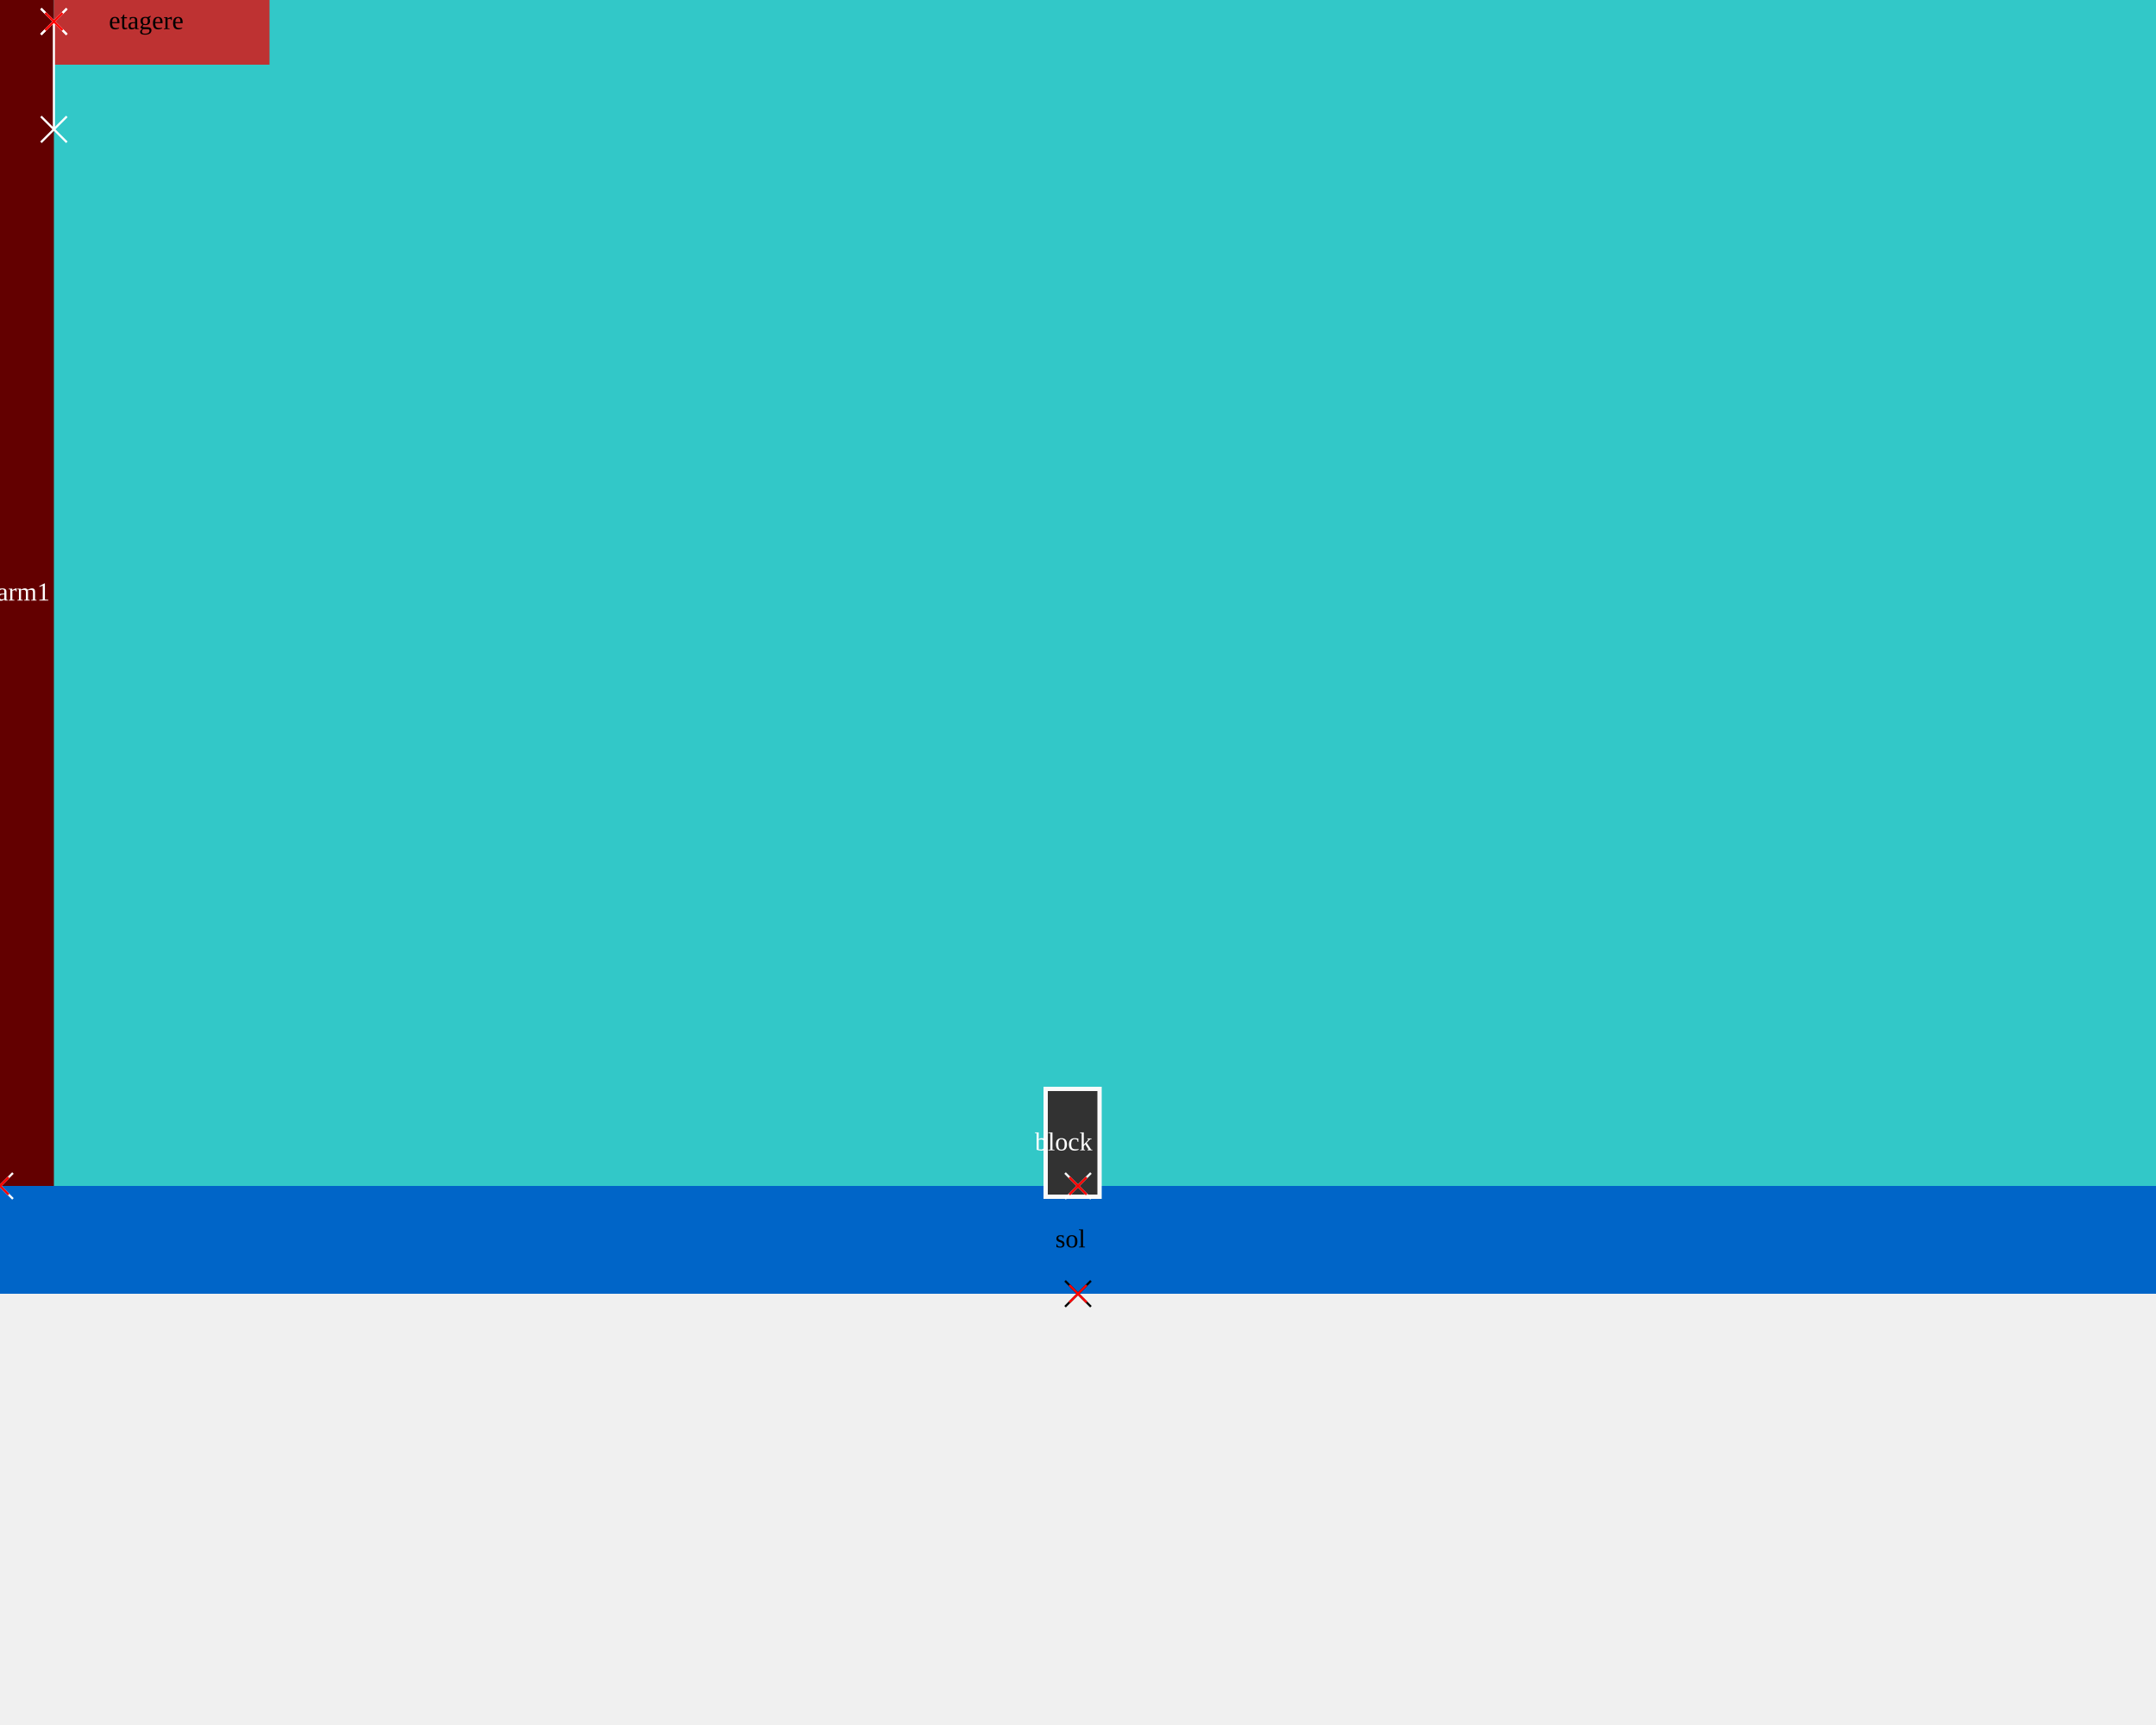
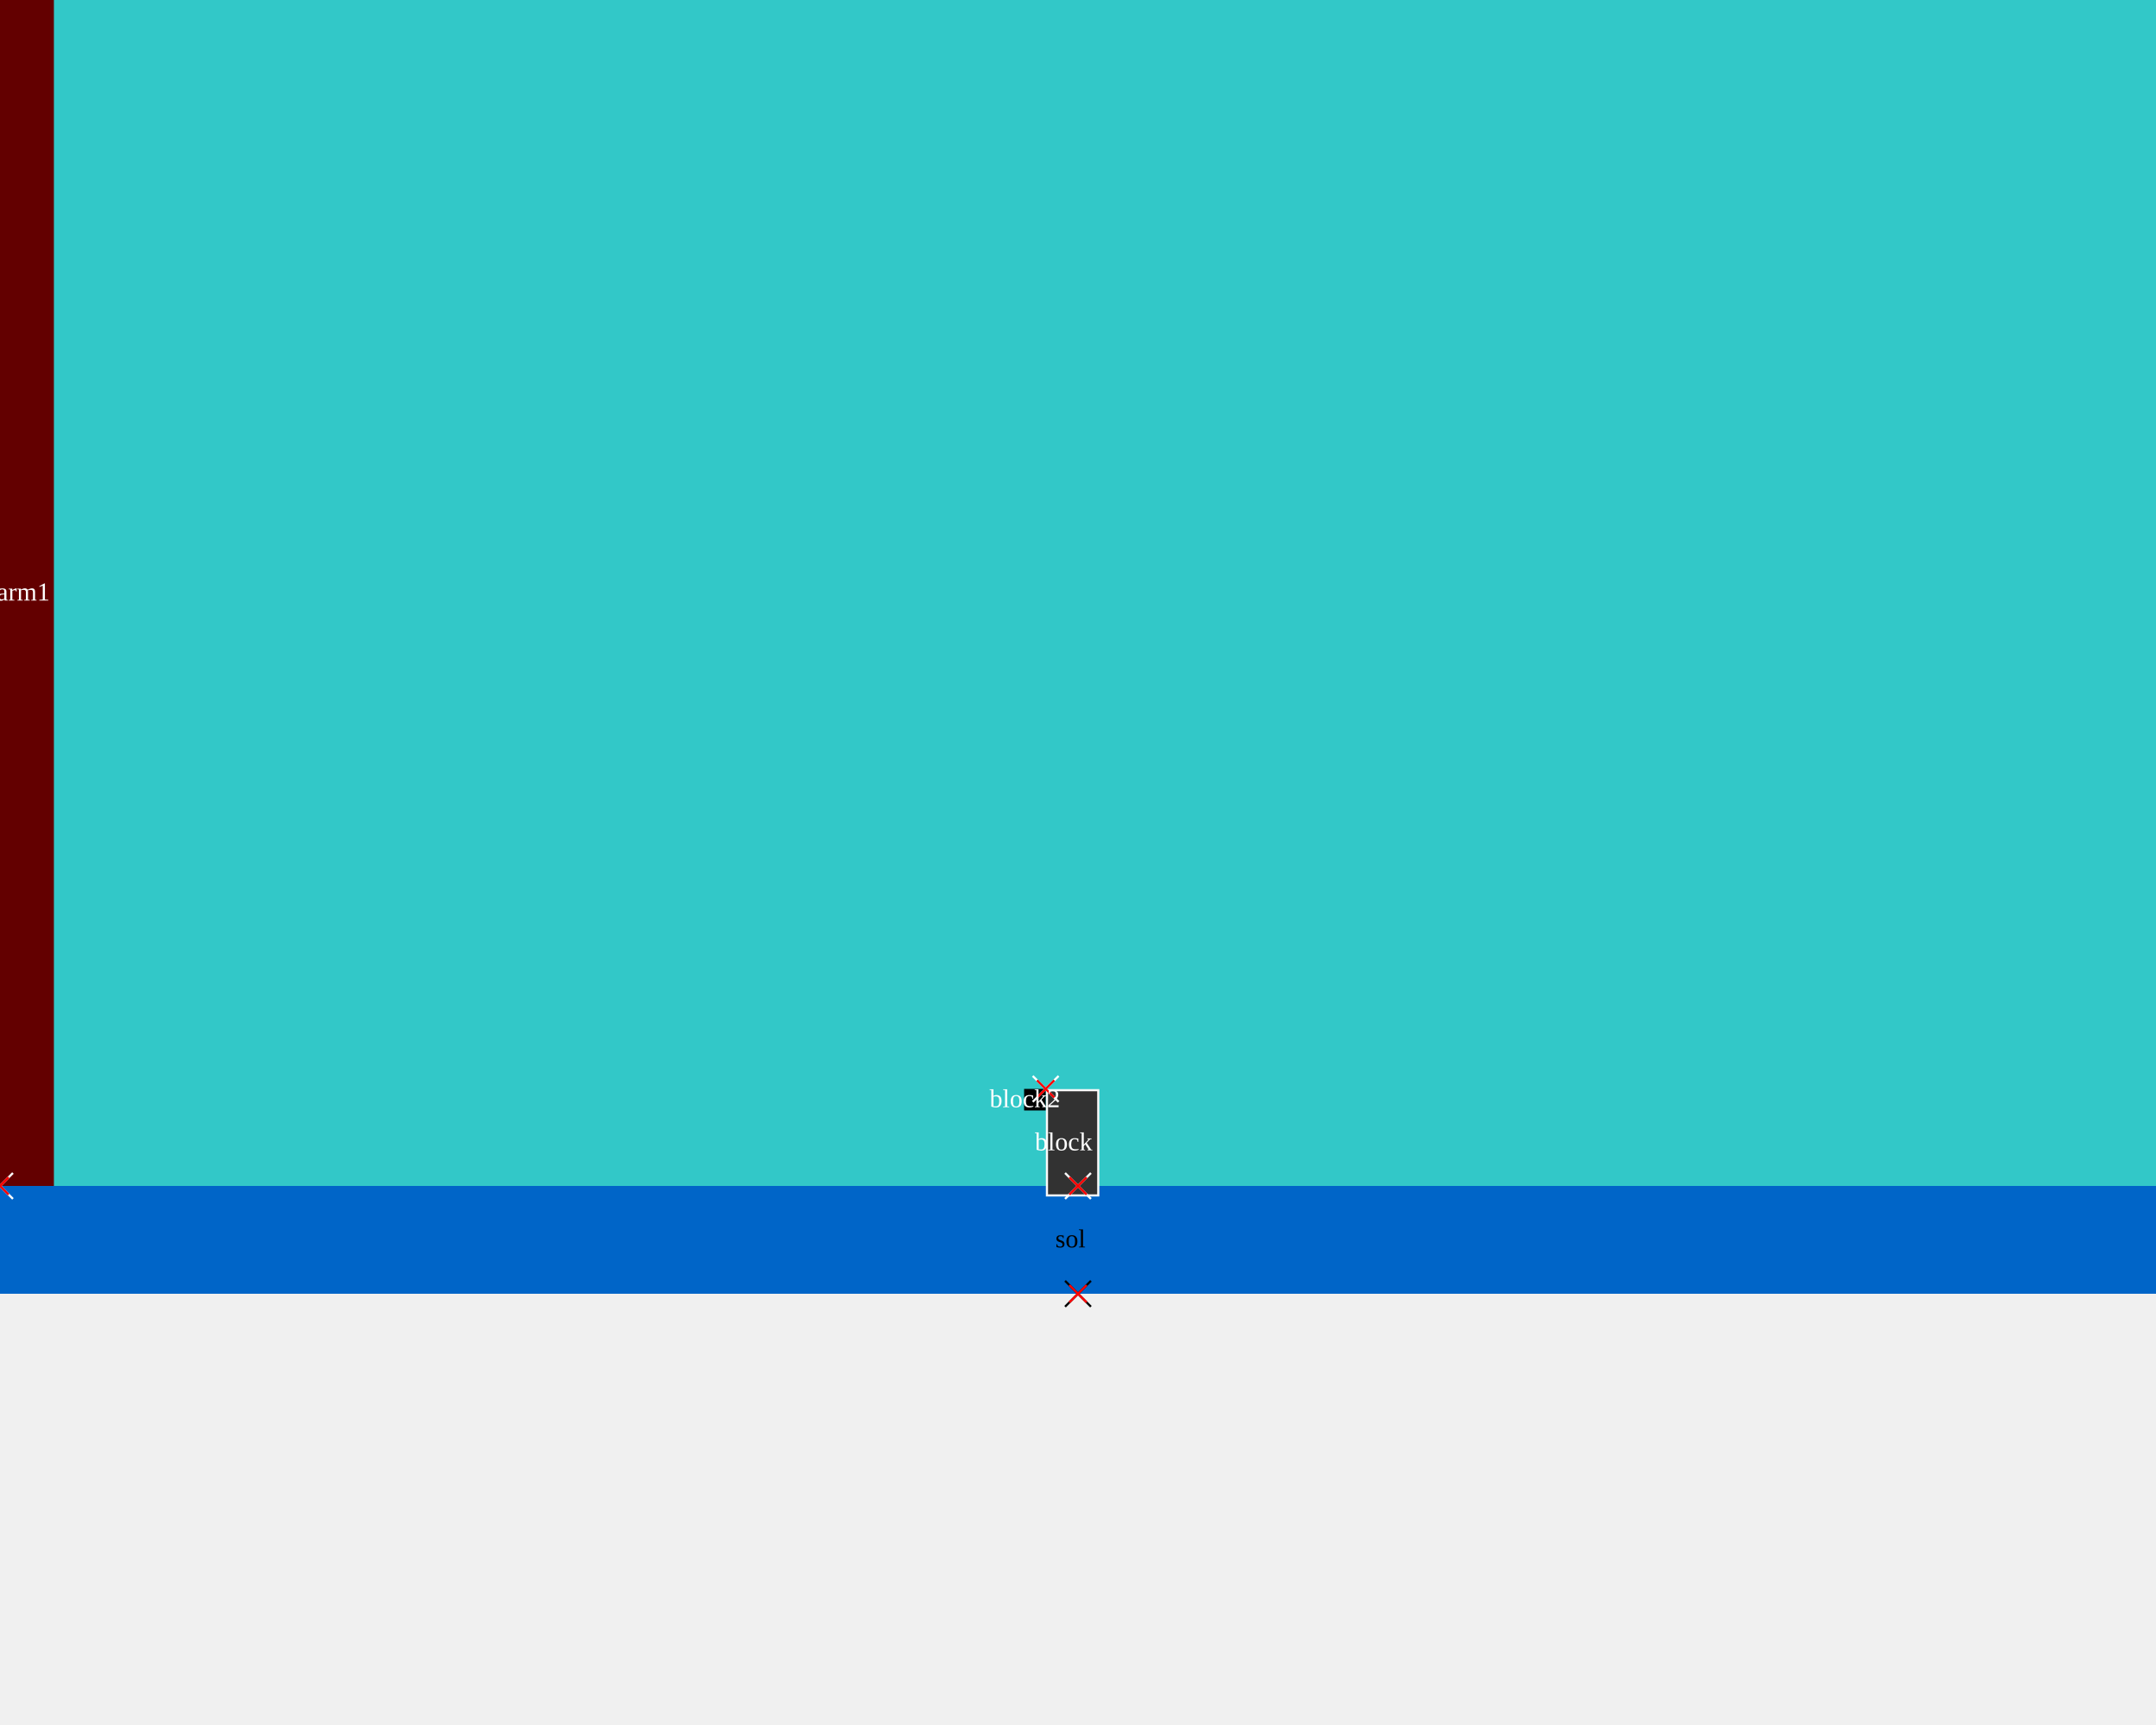
<svg xmlns="http://www.w3.org/2000/svg" version="1.1" width="1000" height="800">
  <polygon points=" 0,0 0,600 1000,600 1000,0" style="fill:rgb(50,200,200)" />
  <polygon points=" 0,550 0,600 1000,600 1000,550" style="fill:rgb(0,101,200)" />
  <polygon points=" 0,0 0,550 25,550 25,0" style="fill:rgb(99,0,0)" />
-   <polygon points=" 25,-10 25,30 125,30 125,-10" style="fill:rgb(190,50,50)" />
-   <polygon points=" 485,505 485,555 510,555 510,505" style="fill:rgb(50,50,50);stroke:rgb(250,250,250);stroke-width:2" />
+   <polygon points=" 485.6,505.6 485.6,554.4 509.4,554.4 509.4,505.6" style="fill:rgb(50,50,50);stroke:rgb(250,250,250);stroke-width:1" />
+   <polygon points=" 475,505 475,515 485,515 485,505" style="fill:rgb(0,0,0)" />
  <line x1="494" y1="594" x2="506" y2="606" stroke="black" />
  <line x1="494" y1="606" x2="506" y2="594" stroke="black" />
  <line x1="496" y1="596" x2="504" y2="604" stroke="red" />
  <line x1="496" y1="604" x2="504" y2="596" stroke="red" />
  <line x1="-6" y1="544" x2="6" y2="556" stroke="white" />
  <line x1="-6" y1="556" x2="6" y2="544" stroke="white" />
  <line x1="-4" y1="546" x2="4" y2="554" stroke="red" />
  <line x1="-4" y1="554" x2="4" y2="546" stroke="red" />
-   <line x1="19" y1="4" x2="31" y2="16" stroke="white" />
-   <line x1="19" y1="16" x2="31" y2="4" stroke="white" />
-   <line x1="19" y1="54" x2="31" y2="66" stroke="white" />
-   <line x1="19" y1="66" x2="31" y2="54" stroke="white" />
-   <line x1="25" y1="10" x2="25" y2="60" stroke="white" />
-   <line x1="19" y1="4" x2="31" y2="16" stroke="white" />
-   <line x1="19" y1="16" x2="31" y2="4" stroke="white" />
-   <line x1="21" y1="6" x2="29" y2="14" stroke="red" />
-   <line x1="21" y1="14" x2="29" y2="6" stroke="red" />
  <line x1="494" y1="544" x2="506" y2="556" stroke="white" />
  <line x1="494" y1="556" x2="506" y2="544" stroke="white" />
  <line x1="496" y1="546" x2="504" y2="554" stroke="red" />
  <line x1="496" y1="554" x2="504" y2="546" stroke="red" />
+   <line x1="479" y1="499" x2="491" y2="511" stroke="white" />
+   <line x1="479" y1="511" x2="491" y2="499" stroke="white" />
+   <line x1="481" y1="501" x2="489" y2="509" stroke="red" />
+   <line x1="481" y1="509" x2="489" y2="501" stroke="red" />
  <text x="489.5" y="578.5" fill="black">sol</text>
  <text x="-1.5" y="278.5" fill="white">arm1</text>
-   <text x="50.5" y="13.5" fill="black">etagere</text>
  <text x="480" y="533.5" fill="white">block</text>
+   <text x="459" y="513.5" fill="white">block2</text>
</svg>
